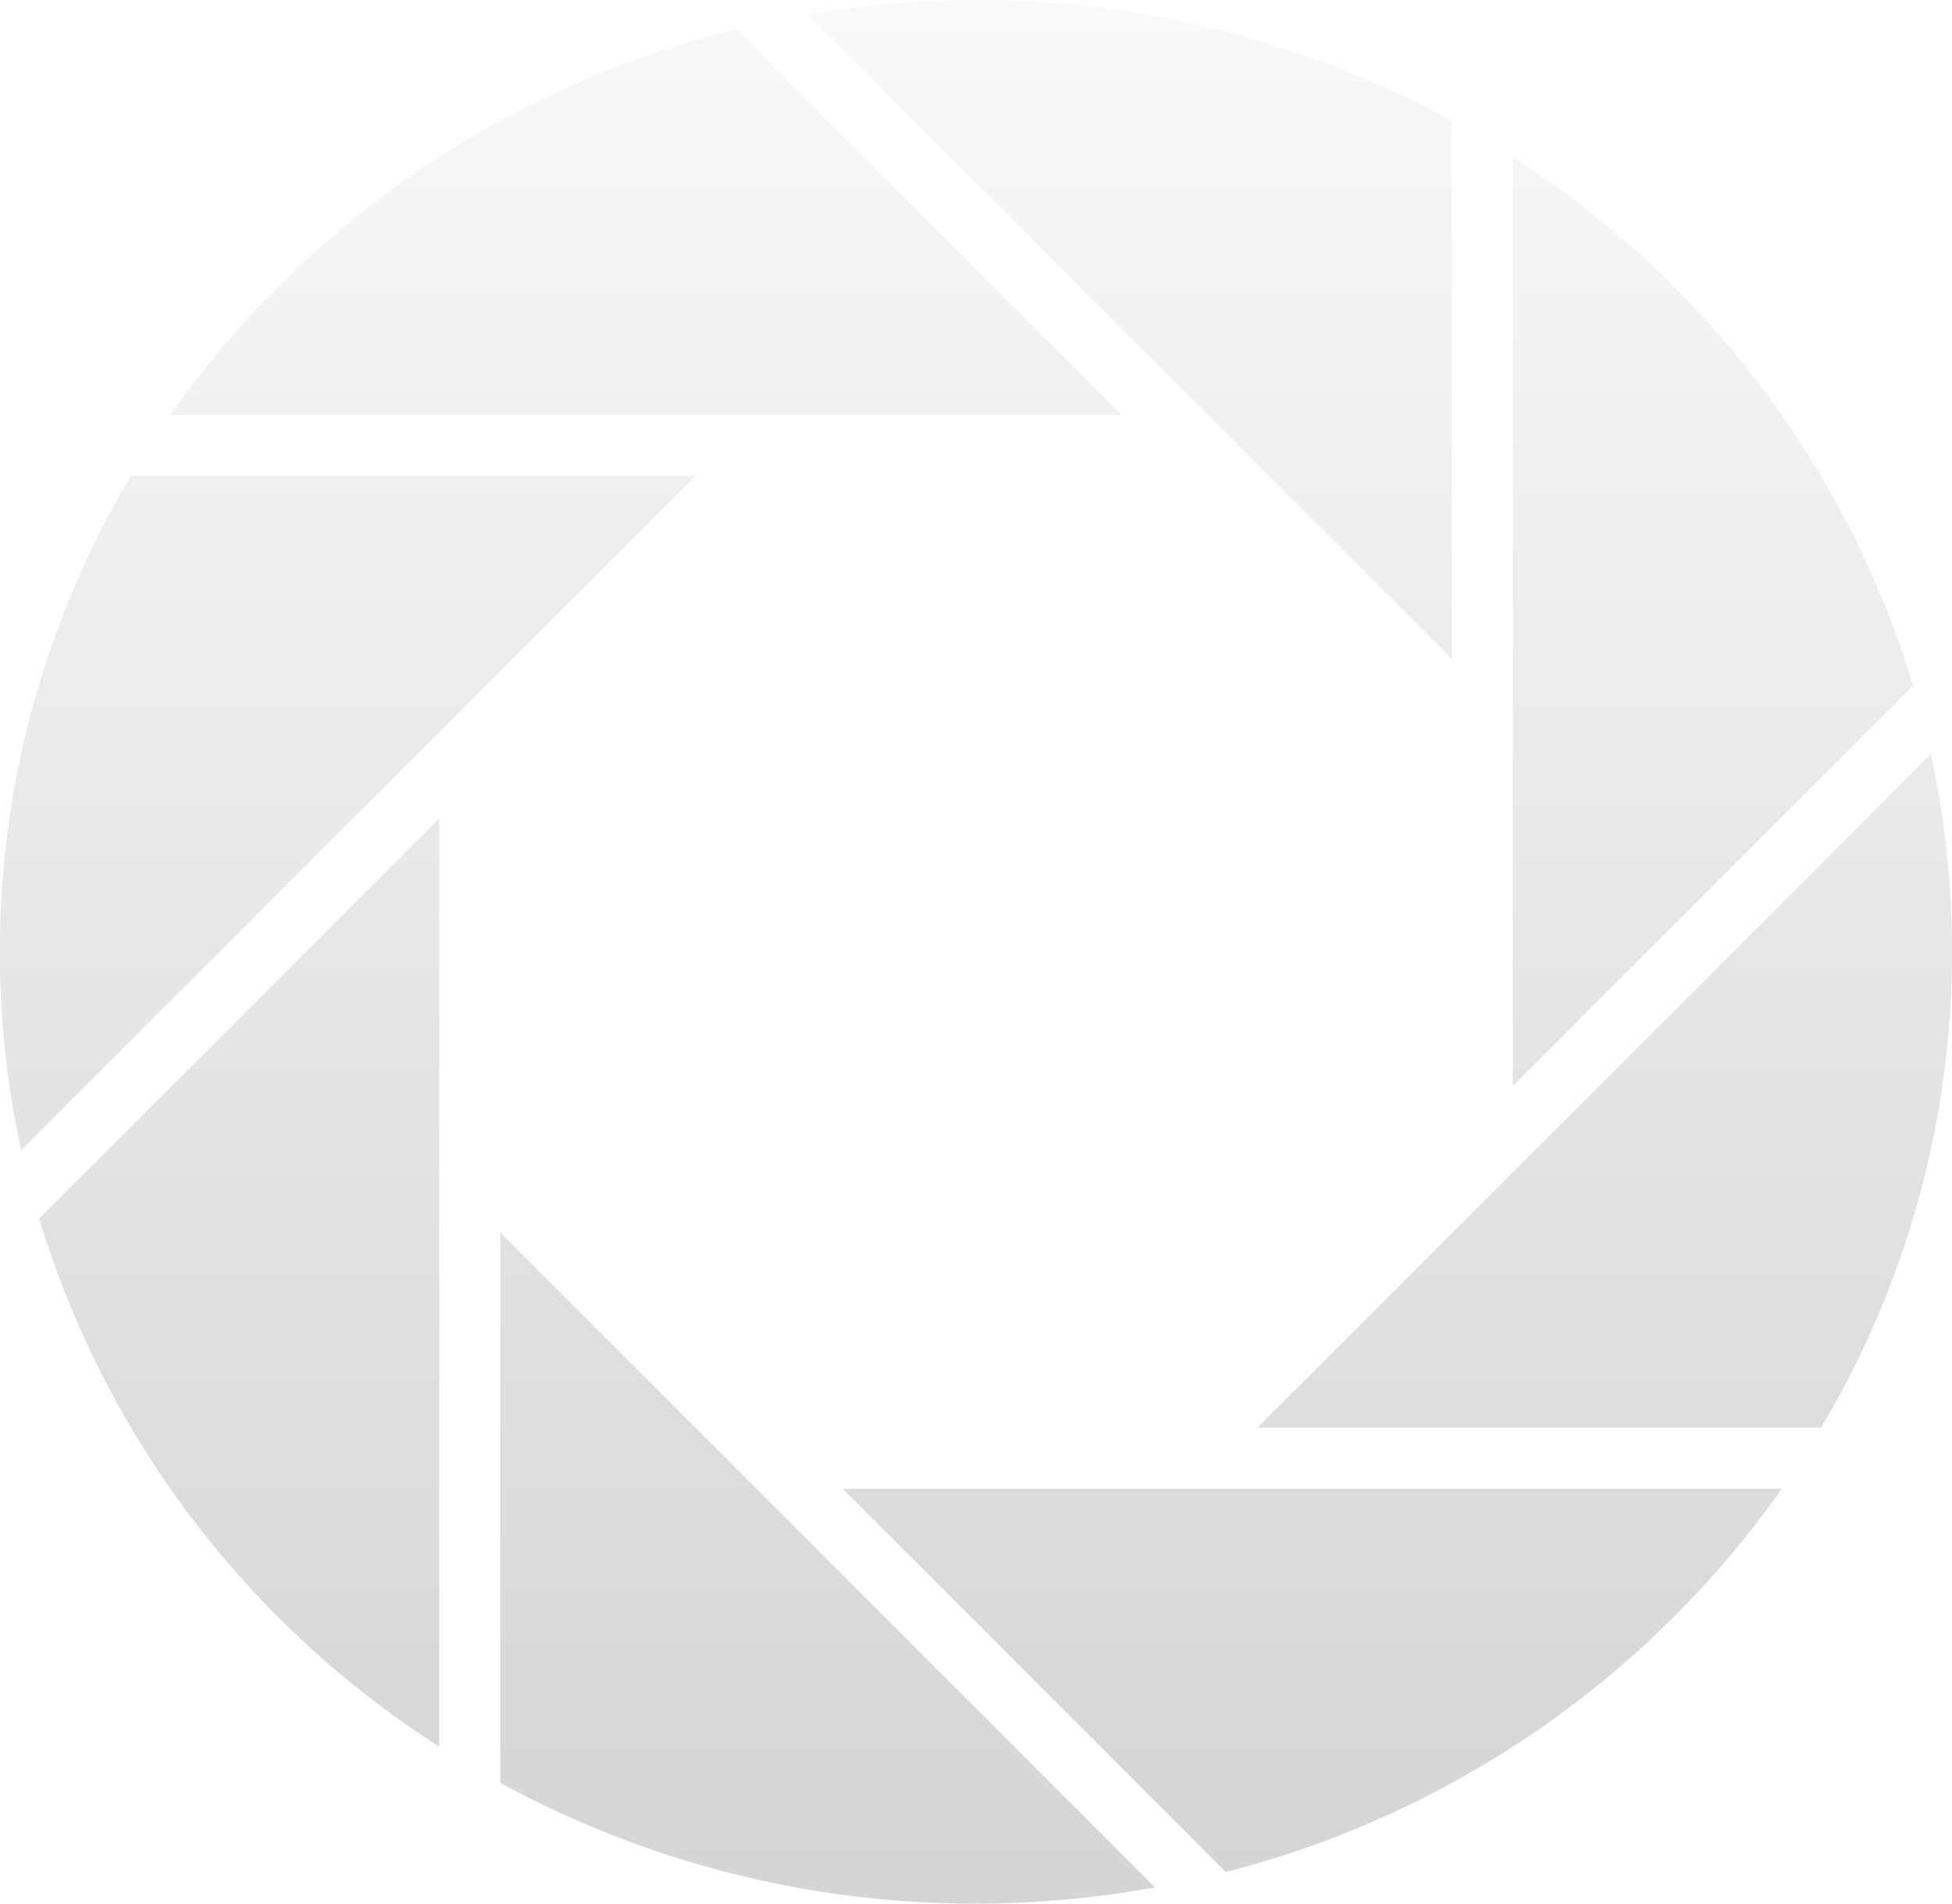
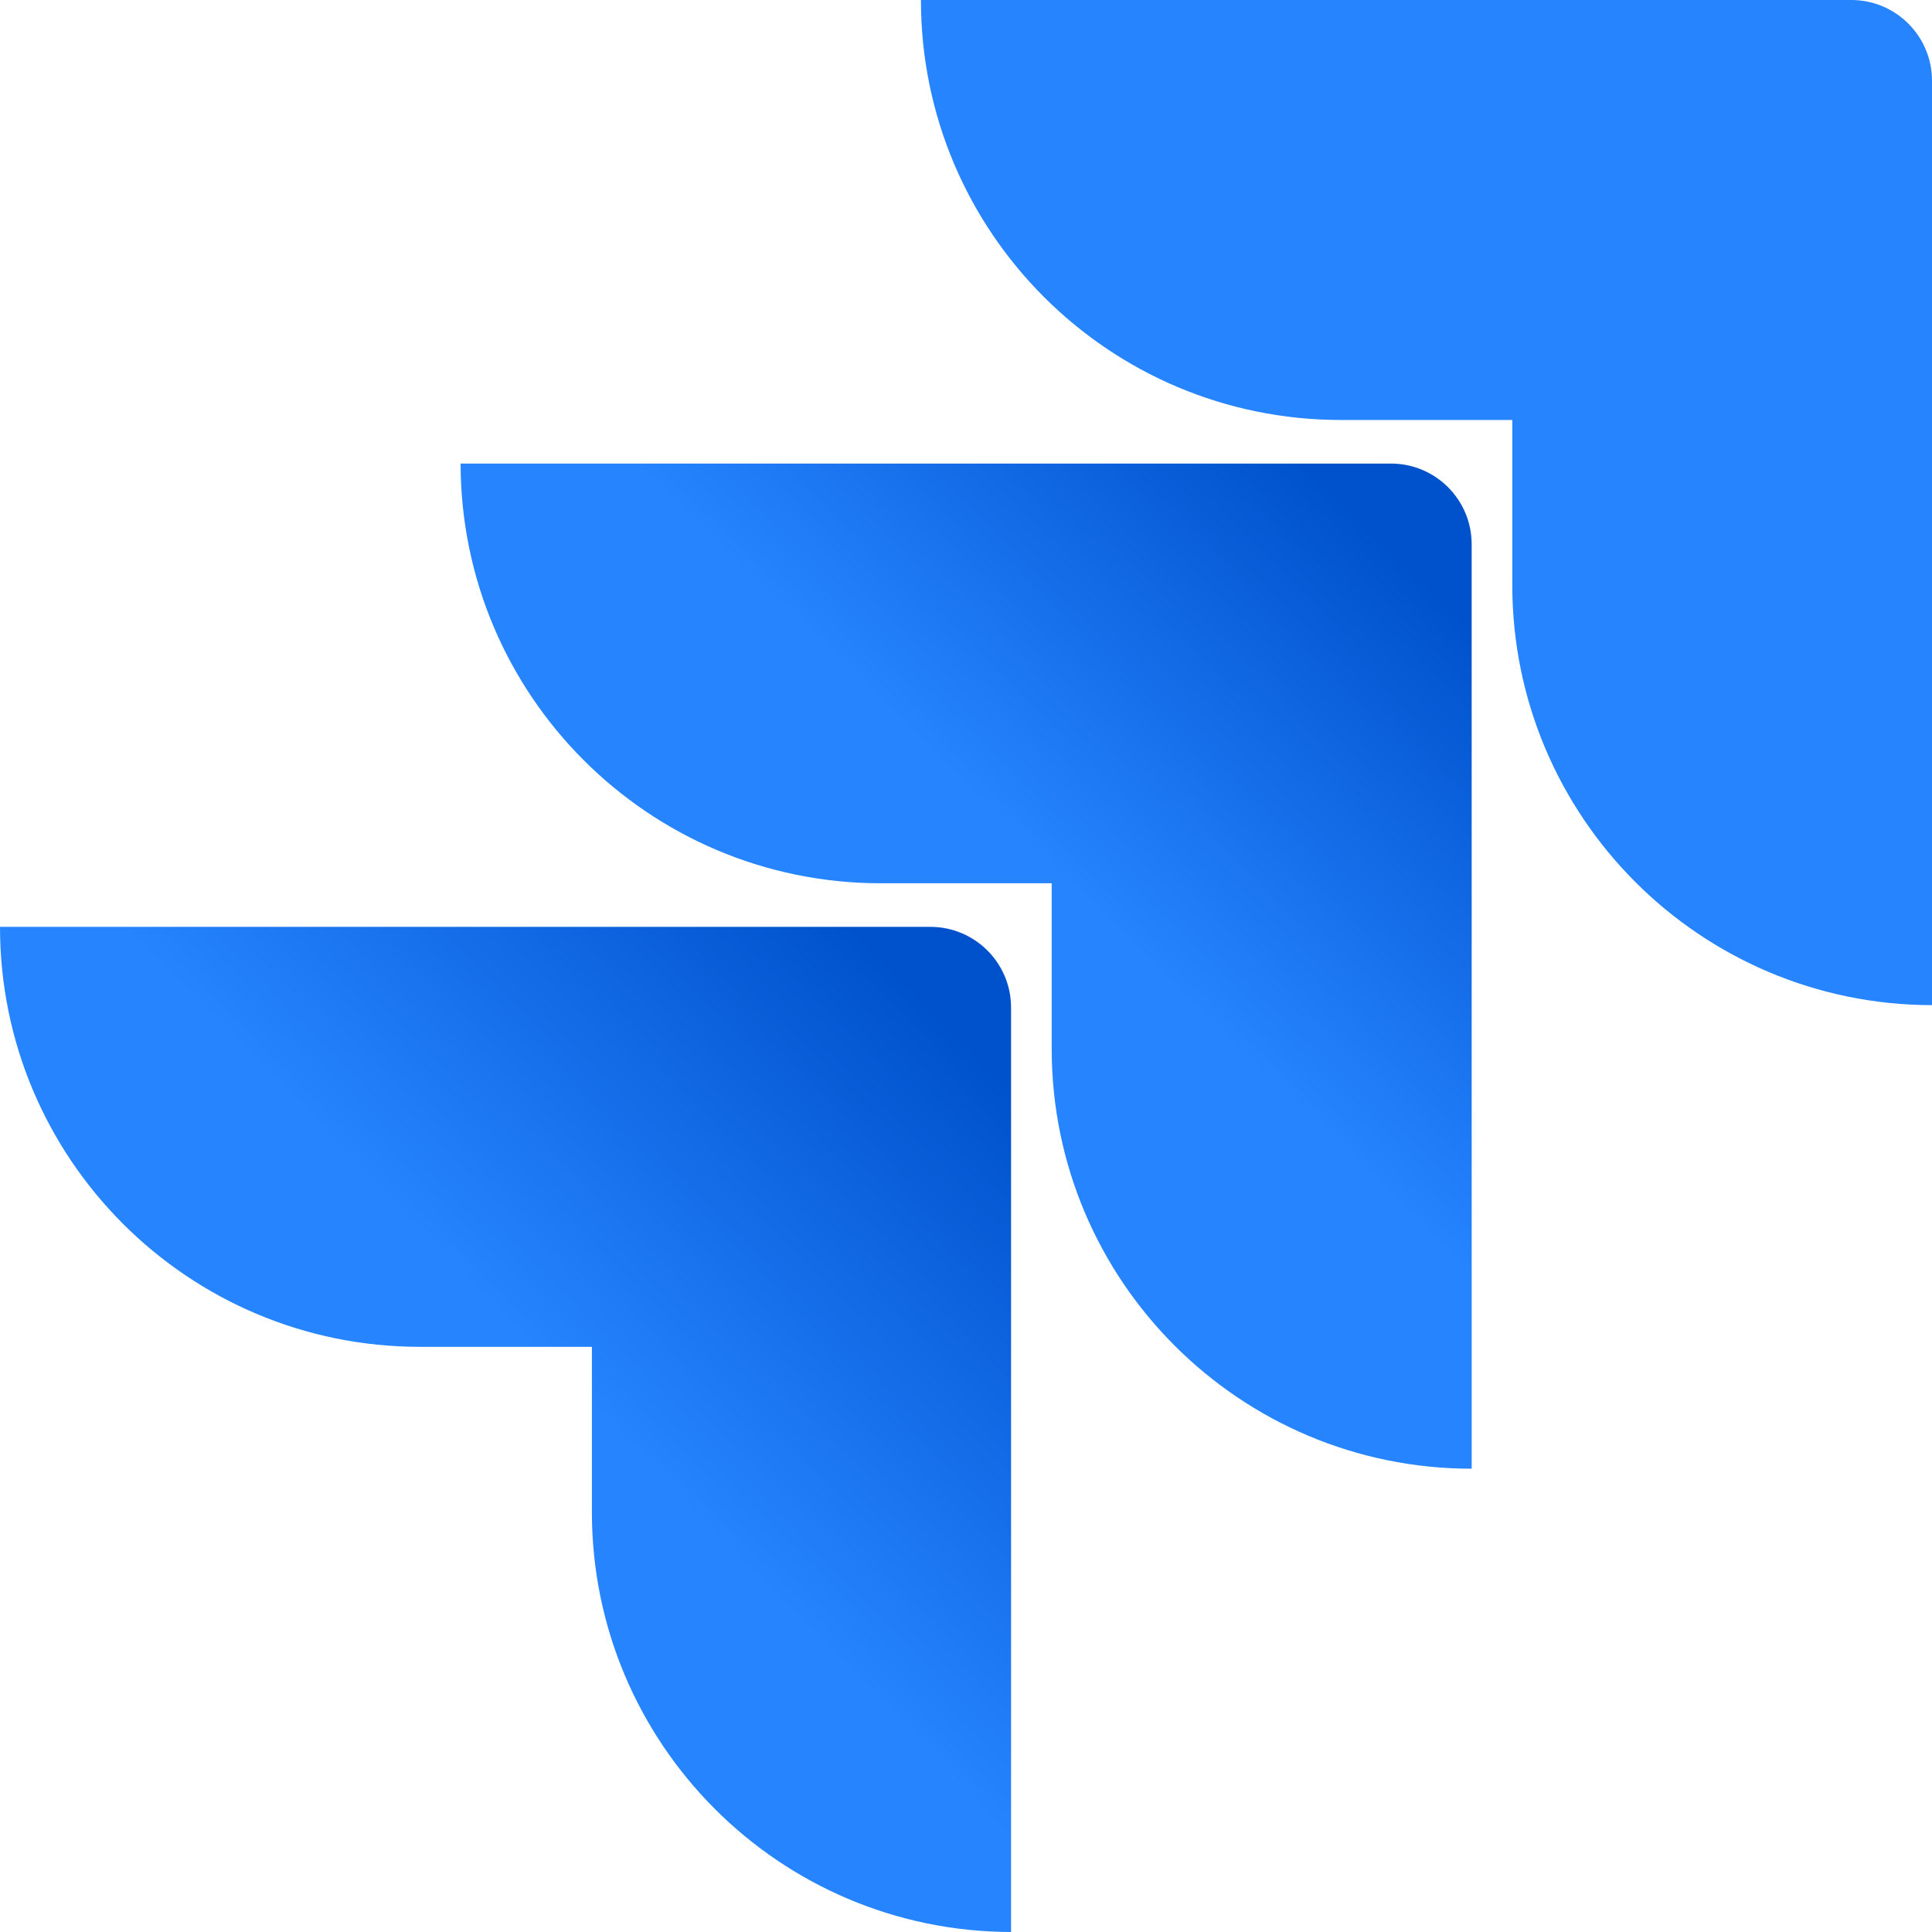
- <svg xmlns="http://www.w3.org/2000/svg" width="160px" height="156px" viewBox="0 0 160 156" version="1.1">
+ <svg xmlns="http://www.w3.org/2000/svg" xmlns:xlink="http://www.w3.org/1999/xlink" viewBox="0 0 71.81 71.81">
  <defs>
-     <linearGradient x1="50%" y1="0%" x2="50%" y2="104.172%" id="linearGradient-1">
-       <stop stop-color="#F9F9F9" offset="0%" />
-       <stop stop-color="#D3D3D3" offset="100%" />
+     <style>.cls-1{fill:#2684ff;}.cls-2{fill:url(#linear-gradient);}.cls-3{fill:url(#linear-gradient-2);}</style>
+     <linearGradient id="linear-gradient" x1="53.96" y1="56.71" x2="39.25" y2="41.54" gradientTransform="matrix(1, 0, 0, -1, 0, 74)" gradientUnits="userSpaceOnUse">
+       <stop offset="0.18" stop-color="#0052cc" />
+       <stop offset="1" stop-color="#2684ff" />
    </linearGradient>
+     <linearGradient id="linear-gradient-2" x1="37.83" y1="39.38" x2="20.82" y2="22.84" xlink:href="#linear-gradient" />
  </defs>
-   <g id="Widgets-&amp;-Quality-Gate-" stroke="none" stroke-width="1" fill="none" fill-rule="evenodd">
-     <g id="Artboard" transform="translate(-287, -153)" fill="url(#linearGradient-1)" fill-rule="nonzero">
-       <path d="M328,254 L381.67,307.67 C376.83,308.551 371.92,308.996 367,309 C353.375,309.024 339.964,305.619 328,299.1 L328,299.1 L328,254 Z M433.05,275 C422.075,290.553 405.92,301.688 387.48,306.41 L387.48,306.41 L356.07,275 Z M323,220.07 L323,296.13 C307.261,286.077 295.631,270.731 290.21,252.86 L290.21,252.86 L323,220.07 Z M445.27,214.81 C449.365,233.683 446.149,253.406 436.27,270 L436.27,270 L390.07,270 Z M344,192 L323,213 L288.73,247.25 C284.618,228.358 287.835,208.61 297.73,192 L297.73,192 L344,192 Z M411,165.87 C426.756,175.931 438.394,191.297 443.81,209.19 L443.81,209.19 L411,242 Z M367,153 C380.625,152.976 394.036,156.381 406,162.9 L406,162.9 L406,207 L353.18,154.18 C357.745,153.399 362.368,153.004 367,153 Z M347.32,155.39 L378.93,187 L300.95,187 C312.09,171.217 328.558,159.991 347.32,155.39 L347.32,155.39 Z" id="Combined-Shape" />
+   <g id="Layer_2">
+     <g id="Layer_1-2">
+       <path class="cls-1" d="M68.81,0H34.23A15.61,15.61,0,0,0,49.84,15.61h6.37v6.15a15.62,15.62,0,0,0,15.6,15.6V3A3,3,0,0,0,68.81,0Z" />
+       <path class="cls-2" d="M51.7,17.23H17.12a15.62,15.62,0,0,0,15.6,15.6h6.37V39A15.61,15.61,0,0,0,54.7,54.59V20.23A3,3,0,0,0,51.7,17.23Z" />
+       <path class="cls-3" d="M34.58,34.45H0A15.61,15.61,0,0,0,15.61,50.06H22v6.15a15.61,15.61,0,0,0,15.58,15.6V37.45A3,3,0,0,0,34.58,34.45Z" />
    </g>
  </g>
</svg>
